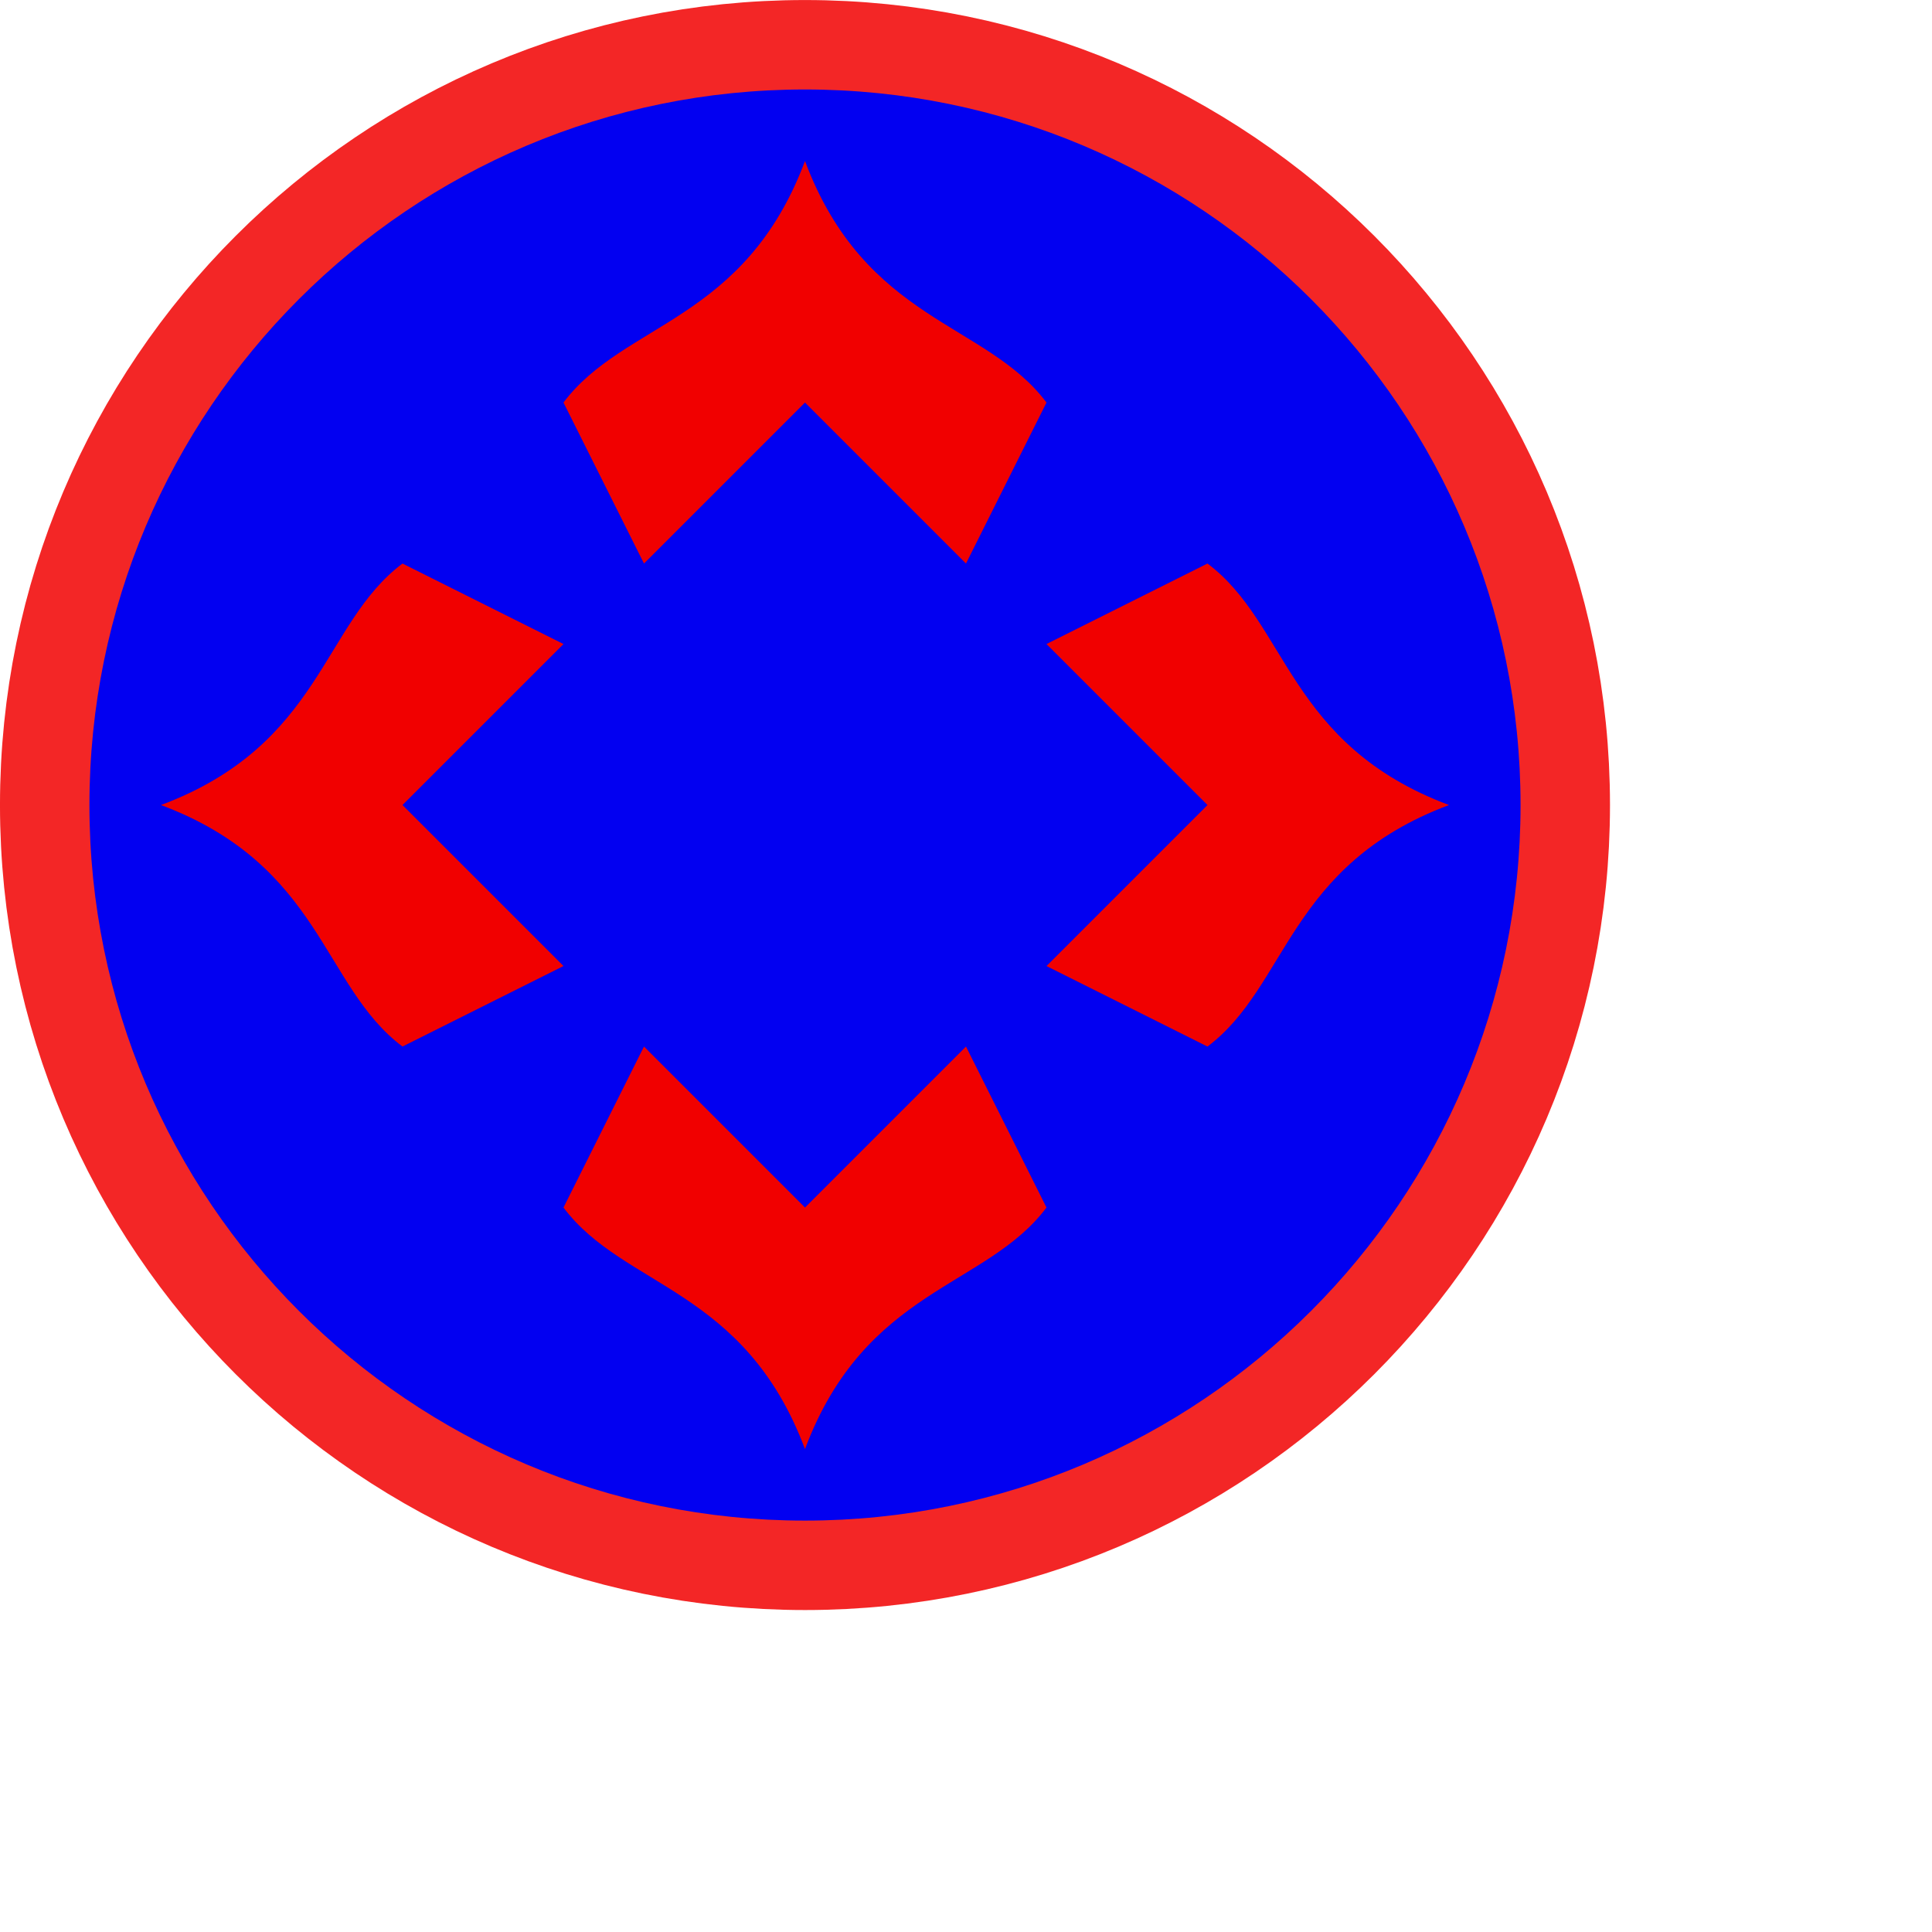
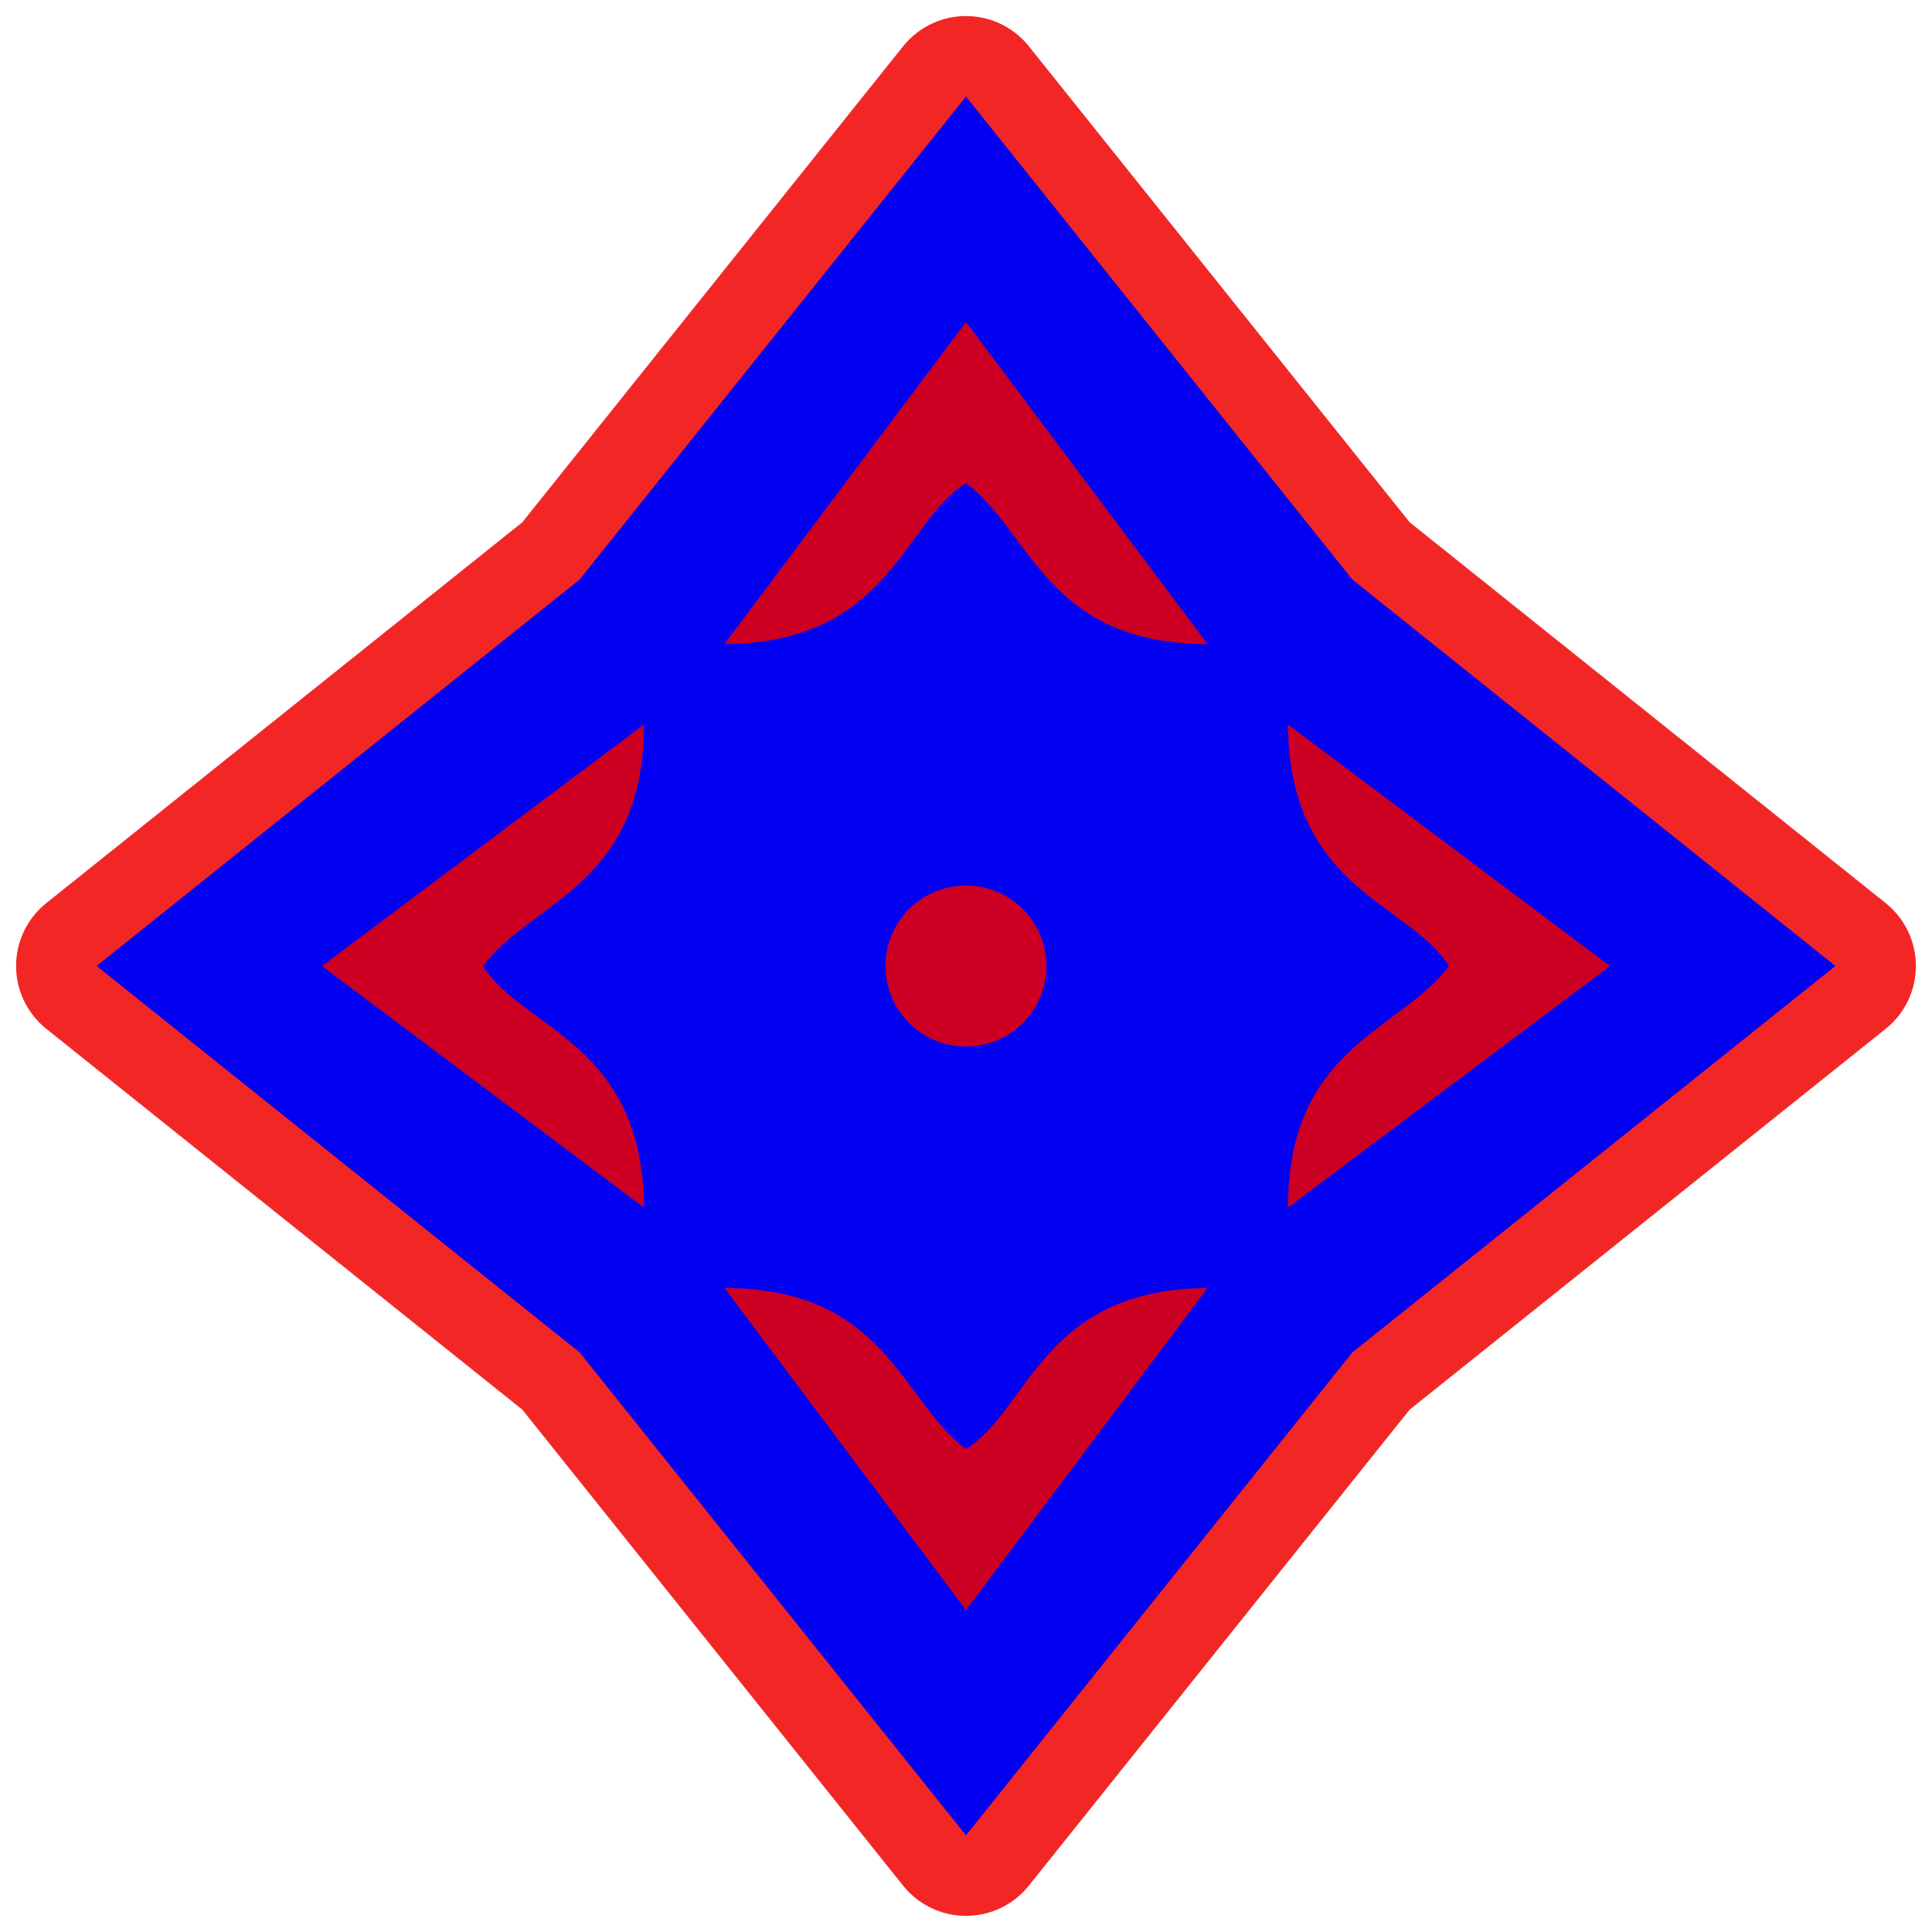
<svg xmlns="http://www.w3.org/2000/svg" width="24" height="24" viewBox="0 0 24 24" id="svg2" version="1.1">
  <defs id="defs4" />
  <g id="layer1" transform="translate(0,-1018.362)">
    <g id="g6118" transform="translate(2.786849,-0.8094554)">
      <g id="g4268" transform="translate(-1,-1.000045)">
        <g id="g4160" transform="translate(25,-5)">
-           <ellipse style="fill:#0200f1;fill-opacity:1;stroke:#f10000;stroke-width:2.222;stroke-linejoin:round;stroke-miterlimit:4;stroke-dasharray:none;stroke-opacity:0.85;paint-order:markers stroke fill" id="path1267" cx="-16.787" cy="1035.172" rx="8.889" ry="8.889" />
-           <path id="path1" style="fill:#f10000;fill-opacity:1;stroke:none;stroke-width:1.633;stroke-linejoin:round;stroke-miterlimit:4;stroke-dasharray:none;stroke-opacity:0.852;paint-order:markers stroke fill" d="m -19.787,1040.172 c 0.75,1 2.25,1 3,3 0.75,-2 2.25,-2 3,-3 l -1,-2 -2,2 -2,-2 z" />
-           <path id="path2" style="fill:#f10000;fill-opacity:1;stroke:none;stroke-width:1.633;stroke-linejoin:round;stroke-miterlimit:4;stroke-dasharray:none;stroke-opacity:0.852;paint-order:markers stroke fill" d="m -21.787,1032.172 c -1,0.75 -1,2.25 -3,3 2,0.75 2,2.25 3,3 l 2,-1 -2,-2 2,-2 z" />
-           <path id="path3" style="fill:#f10000;fill-opacity:1;stroke:none;stroke-width:1.633;stroke-linejoin:round;stroke-miterlimit:4;stroke-dasharray:none;stroke-opacity:0.852;paint-order:markers stroke fill" d="m -19.787,1030.172 c 0.75,-1 2.25,-1 3,-3 0.75,2 2.25,2 3,3 l -1,2 -2,-2 -2,2 z" />
-           <path id="path4" style="fill:#f10000;fill-opacity:1;stroke:none;stroke-width:1.633;stroke-linejoin:round;stroke-miterlimit:4;stroke-dasharray:none;stroke-opacity:0.852;paint-order:markers stroke fill" d="m -11.787,1032.172 c 1,0.75 1,2.25 3,3 -2,0.75 -2,2.25 -3,3 l -2,-1 2,-2 -2,-2 z" />
+           <path id="path6" style="opacity:1;fill:#0200f1;fill-opacity:1;stroke:none;stroke-width:2;stroke-linecap:round;stroke-linejoin:round;stroke-dasharray:none;stroke-opacity:0.851;paint-order:markers stroke fill" d="m -23.787,1037.171 5,-4 4,-5 4,5 5,4 -5,4 -4,5 -4,-5 z" />
+           <path id="rect1" style="opacity:1;fill:#0200f1;fill-opacity:1;stroke-width:1.411;stroke-linecap:round;stroke-linejoin:round;paint-order:markers stroke fill" d="m -23.787,1037.171 5,-4 4,-5 4,5 5,4 -5,4 -4,5 -4,-5 z" />
+           <path id="path5" style="opacity:1;fill:#0200f1;fill-opacity:1;stroke:#f10000;stroke-width:2;stroke-linecap:round;stroke-linejoin:round;stroke-dasharray:none;stroke-opacity:0.851;paint-order:markers stroke fill" d="m -25.587,1037.171 6,-4.8 4.8,-6 4.8,6 6,4.8 -6,4.8 -4.8,6 -4.8,-6 z" />
+           <circle style="opacity:1;fill:#f10000;fill-opacity:0.851;stroke:none;stroke-width:2;stroke-linecap:round;stroke-linejoin:round;stroke-dasharray:none;stroke-opacity:0.851;paint-order:markers stroke fill" id="path14" cx="-14.787" cy="1037.172" r="1" />
+           <path id="path15" style="opacity:1;fill:#f10000;fill-opacity:0.851;stroke:none;stroke-width:4.528;stroke-linecap:round;stroke-linejoin:round;stroke-dasharray:none;stroke-opacity:0.851;paint-order:markers stroke fill" d="m -6.787,1037.172 -4,-3 c 0.011,2.05 1.509,2.214 2,3 -0.603,0.808 -2,1 -2,3 z" />
+           <path id="path16" style="opacity:1;fill:#f10000;fill-opacity:0.851;stroke:none;stroke-width:4.528;stroke-linecap:round;stroke-linejoin:round;stroke-dasharray:none;stroke-opacity:0.851;paint-order:markers stroke fill" d="m -14.787,1045.172 3,-4 c -2.05,0.011 -2.214,1.509 -3,2 -0.808,-0.603 -1,-2 -3,-2 z" />
+           <path id="path17" style="opacity:1;fill:#f10000;fill-opacity:0.851;stroke:none;stroke-width:4.528;stroke-linecap:round;stroke-linejoin:round;stroke-dasharray:none;stroke-opacity:0.851;paint-order:markers stroke fill" d="m -22.787,1037.172 4,3 c -0.011,-2.05 -1.509,-2.214 -2,-3 0.603,-0.808 2,-1 2,-3 z" />
+           <path id="path18" style="opacity:1;fill:#f10000;fill-opacity:0.851;stroke:none;stroke-width:4.528;stroke-linecap:round;stroke-linejoin:round;stroke-dasharray:none;stroke-opacity:0.851;paint-order:markers stroke fill" d="m -14.787,1029.172 -3,4 c 2.05,-0.011 2.214,-1.509 3,-2 0.808,0.603 1,2 3,2 z" />
        </g>
      </g>
      <g transform="matrix(0.917071,-0.3987239,0.3987239,0.917071,-414.9566,87.66321)" id="g4175" />
    </g>
  </g>
</svg>
